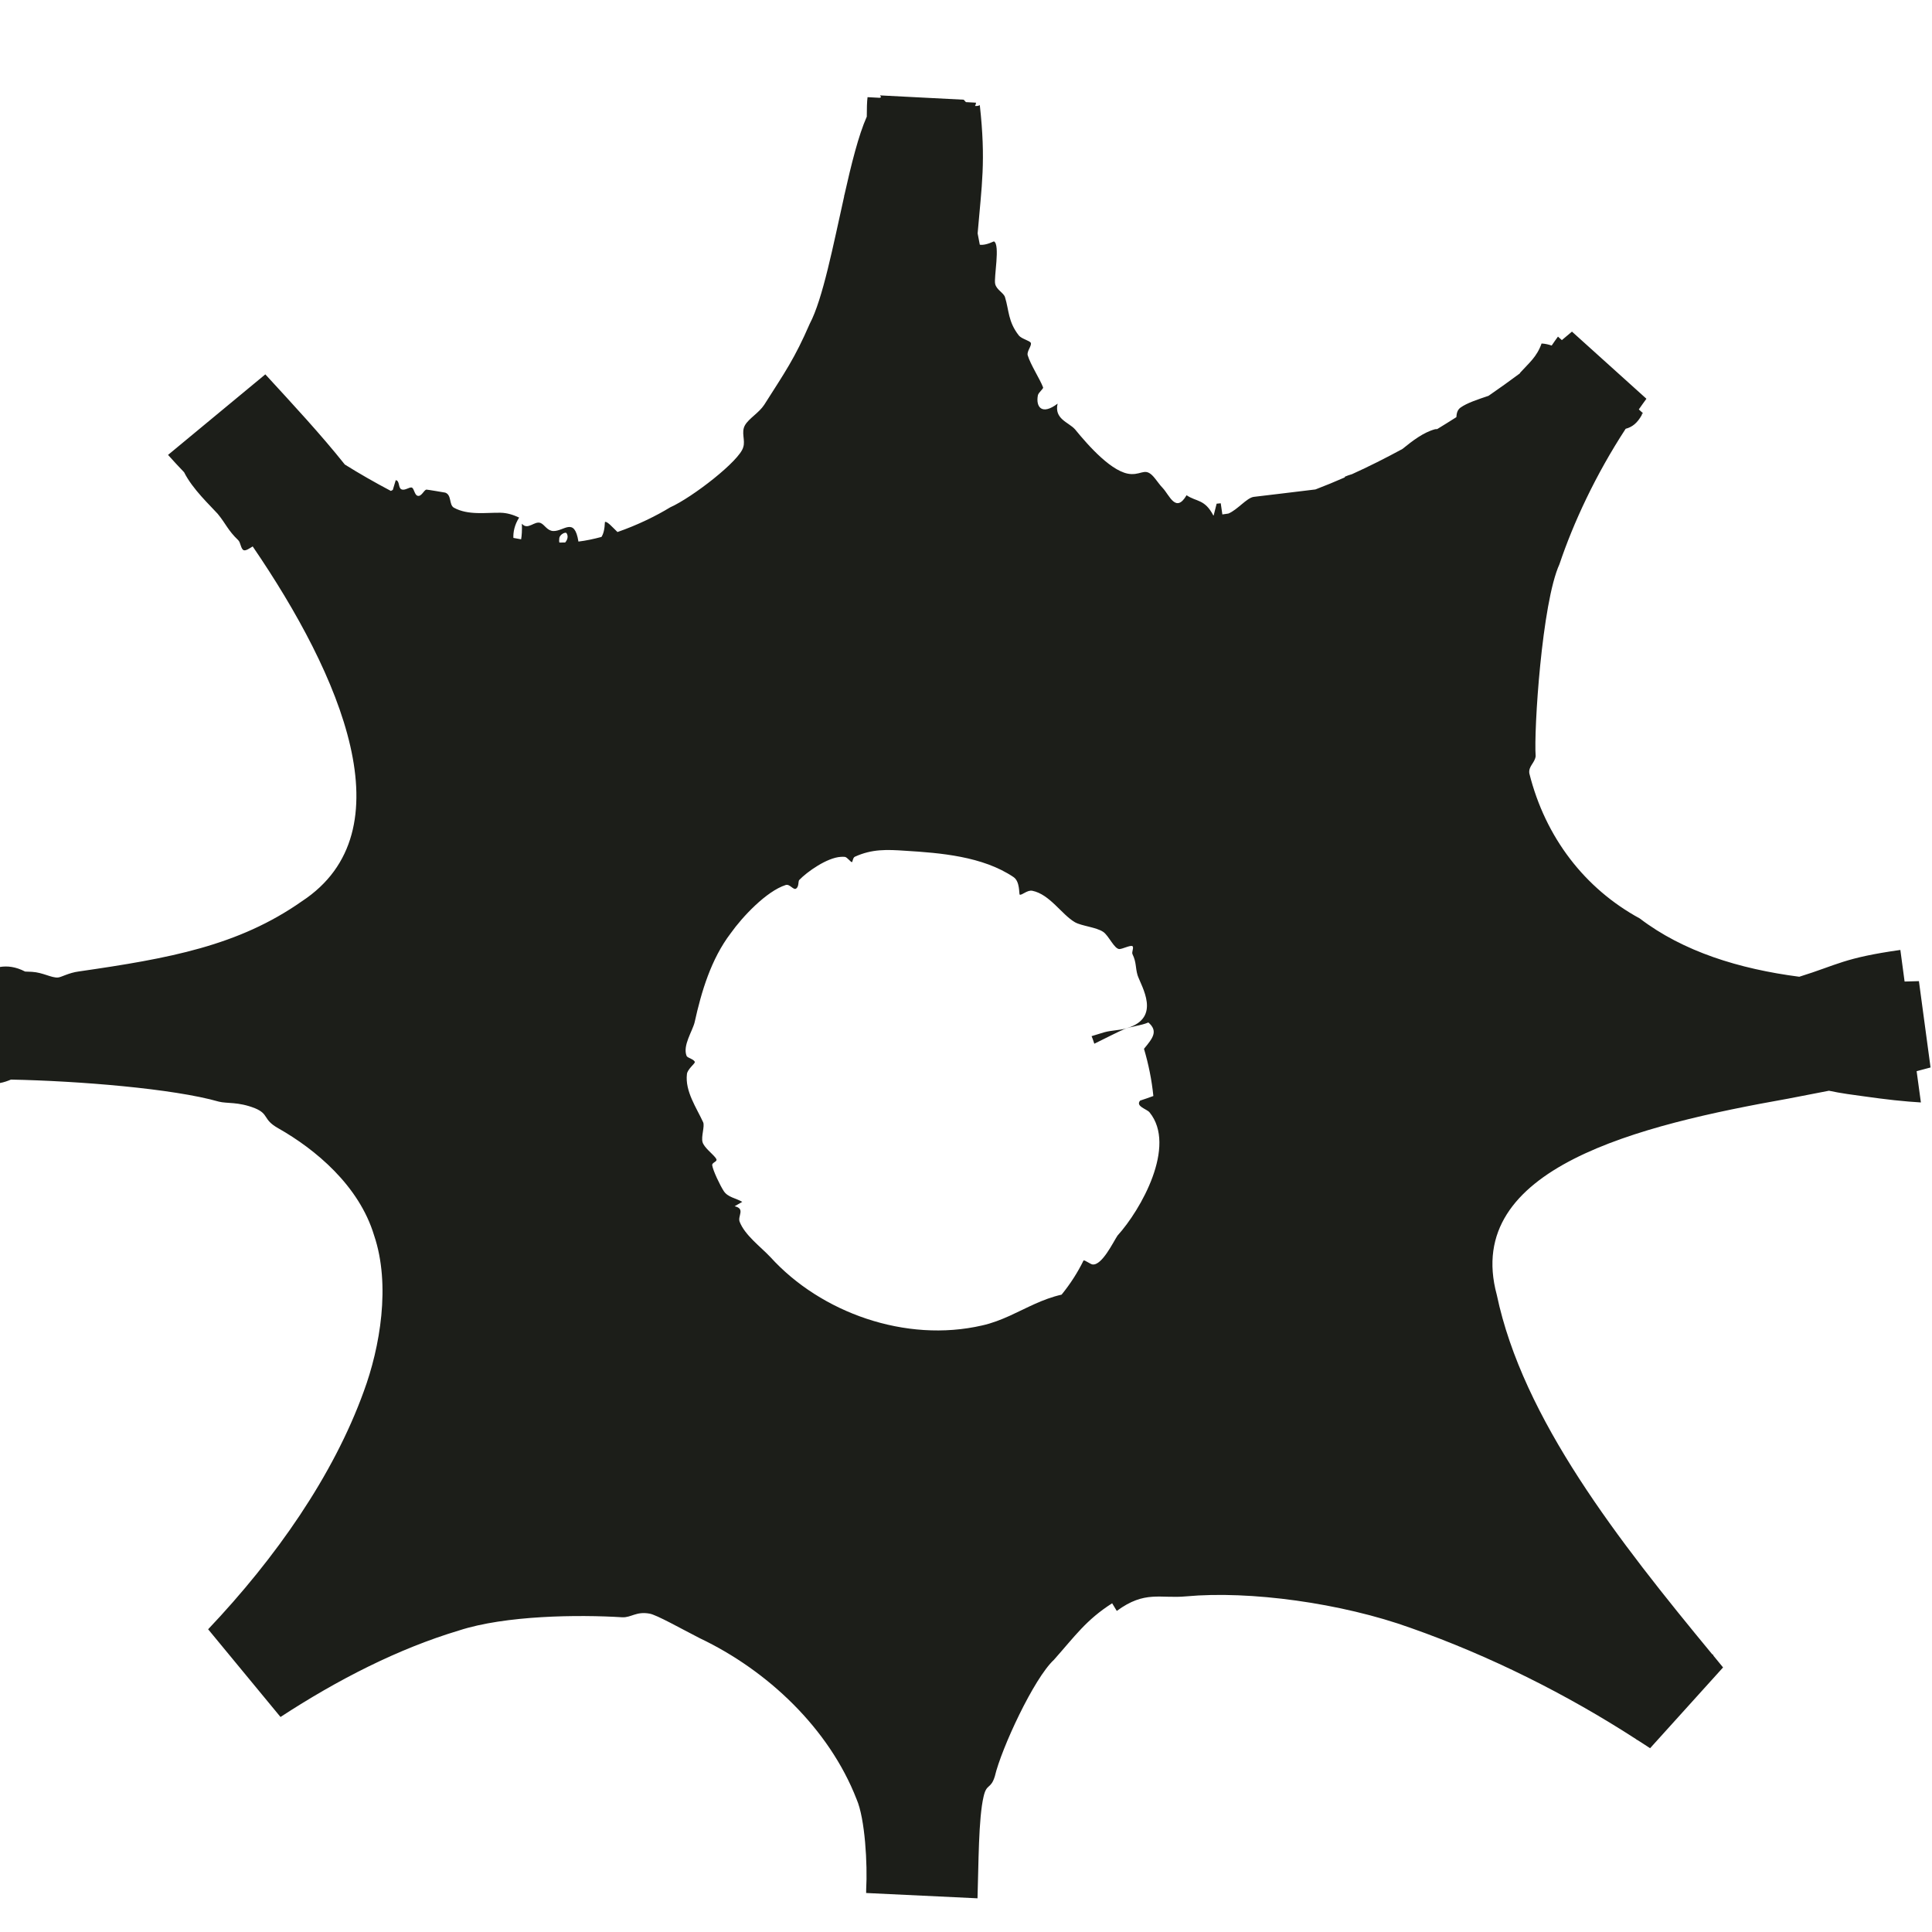
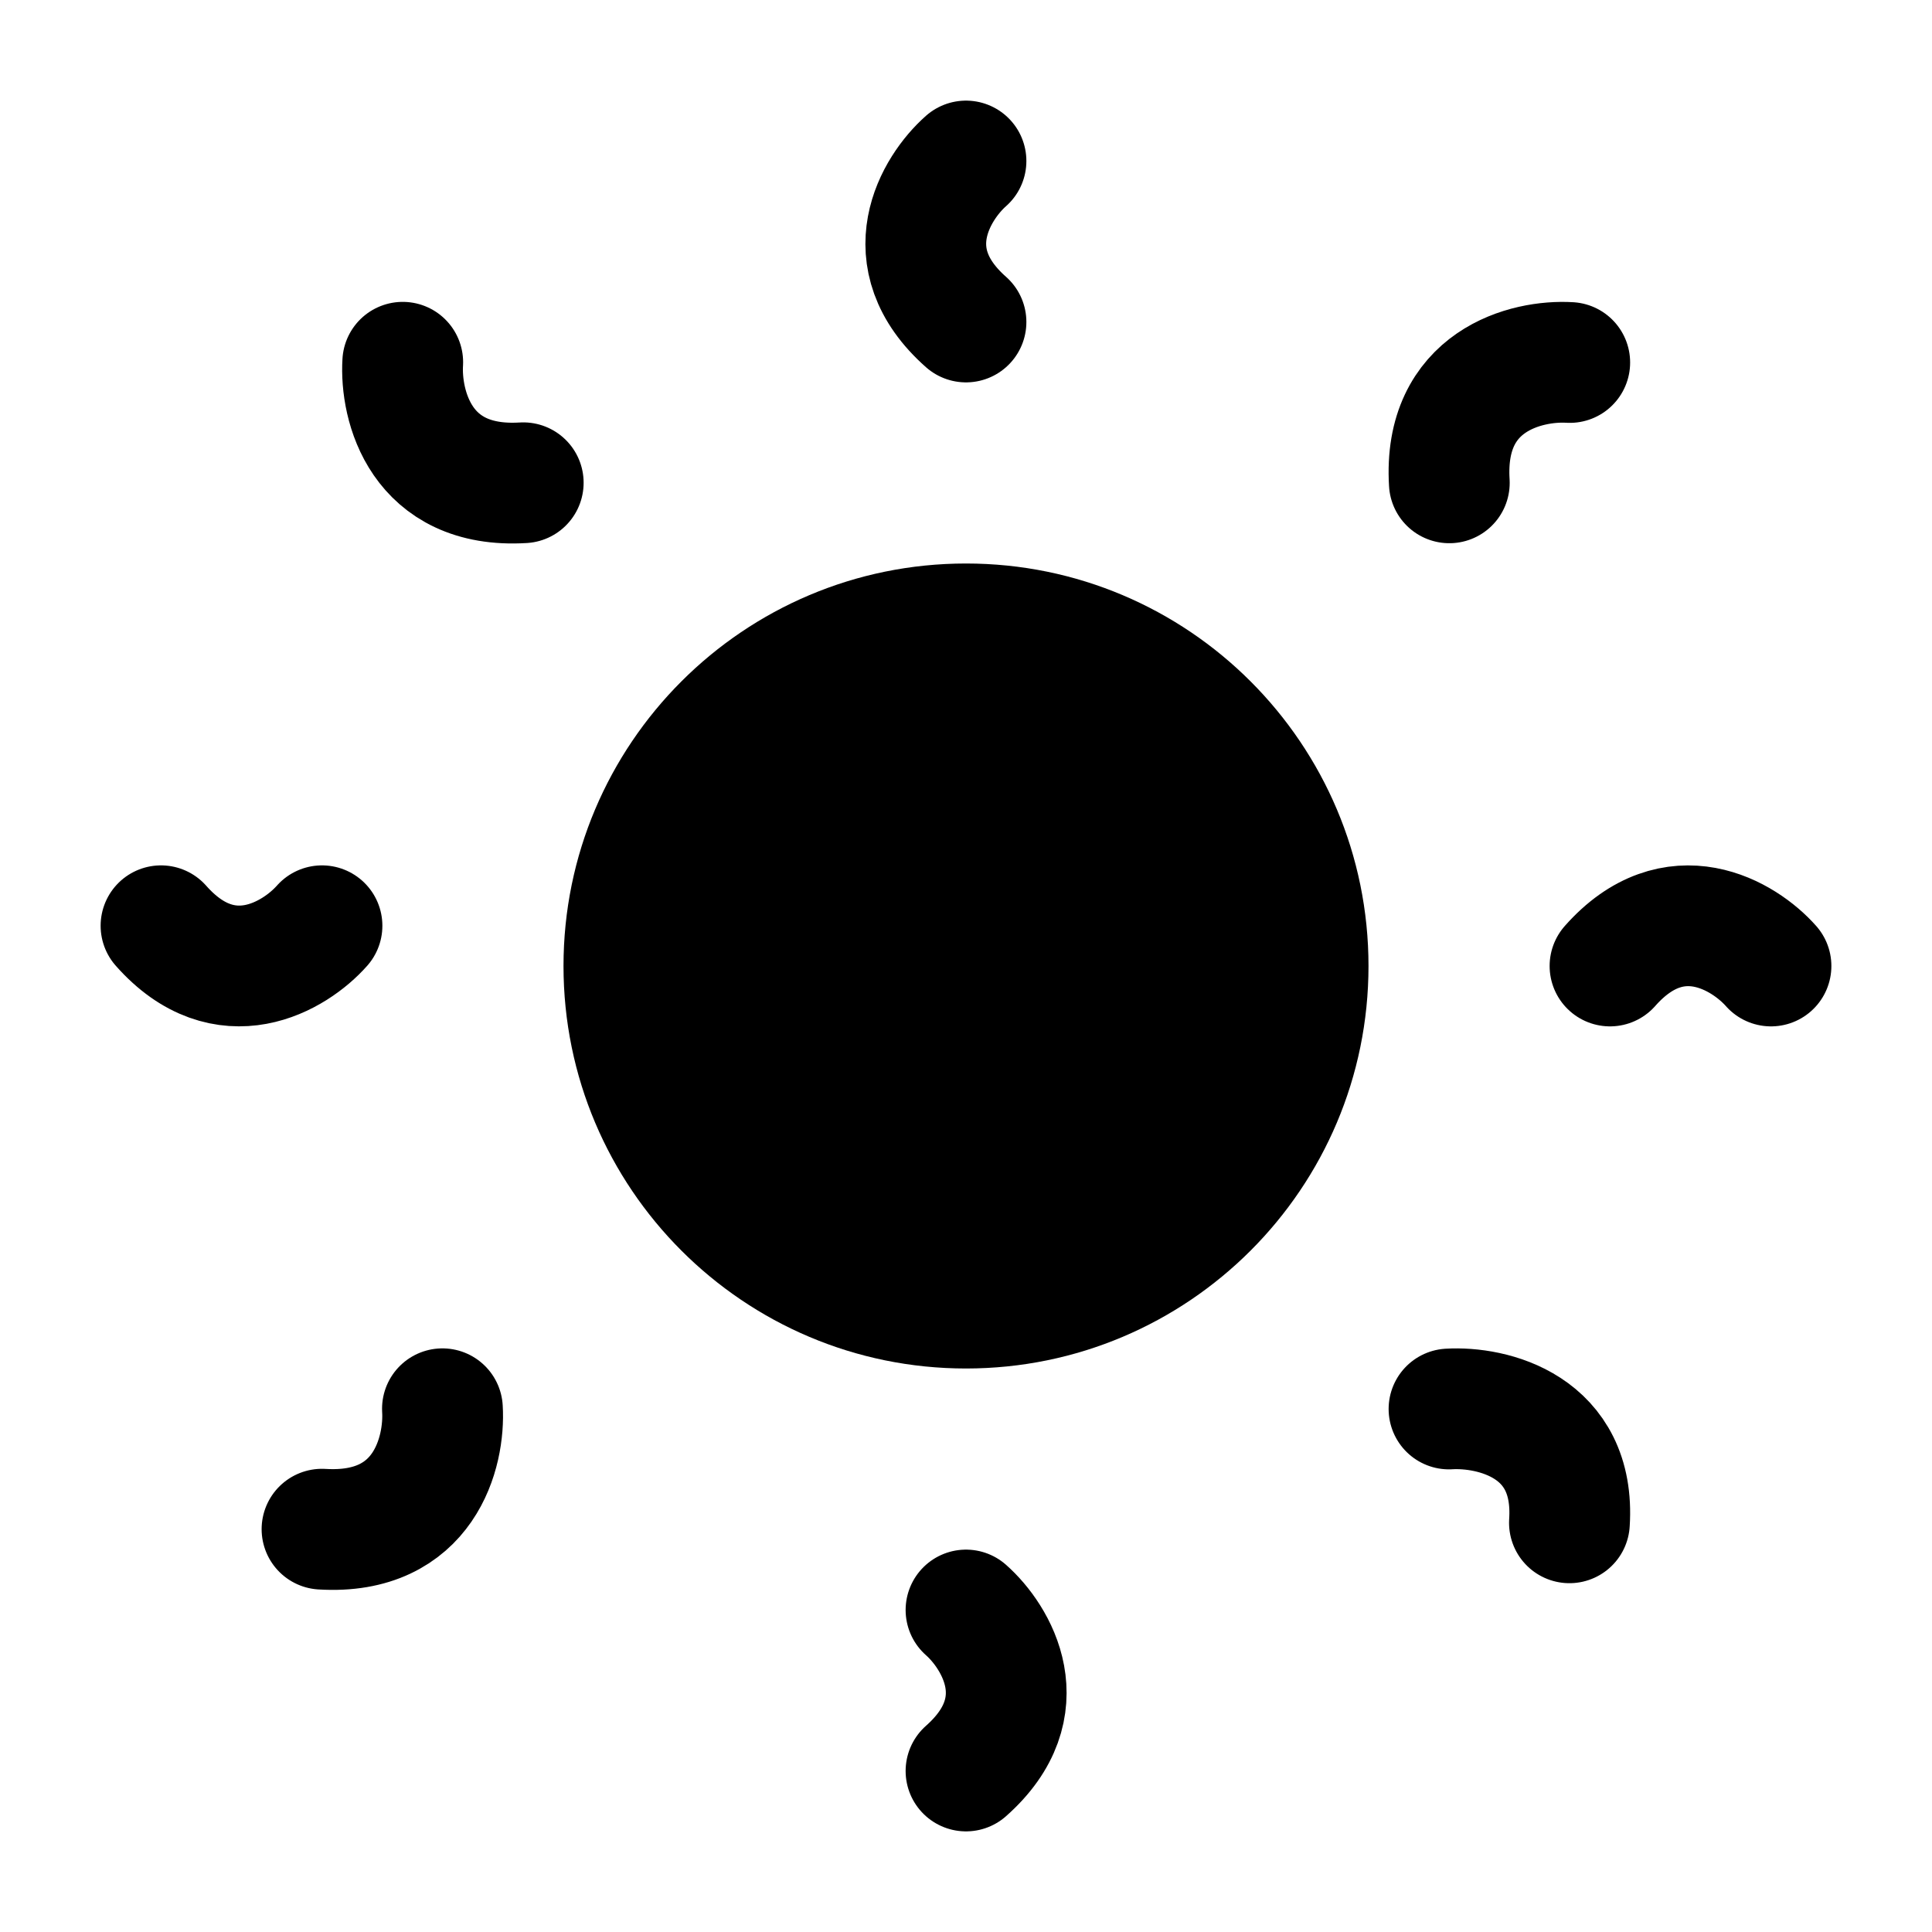
- <svg xmlns="http://www.w3.org/2000/svg" width="48" height="48" viewBox="0 0 48 48" fill="none">
-   <path fill-rule="evenodd" clip-rule="evenodd" d="M23.943 2.477C23.96 2.498 23.979 2.517 23.998 2.537L24.249 2.551C24.247 2.564 24.244 2.578 24.242 2.589C24.238 2.608 24.231 2.621 24.222 2.632C24.263 2.636 24.303 2.634 24.343 2.612C24.498 4.01 24.389 4.603 24.289 5.799C24.306 5.893 24.325 5.987 24.343 6.08C24.422 6.092 24.535 6.07 24.694 5.997C24.855 6.074 24.687 6.904 24.725 7.054C24.757 7.2 24.935 7.274 24.969 7.383C25.071 7.713 25.042 7.986 25.311 8.333C25.381 8.422 25.589 8.463 25.611 8.521C25.636 8.591 25.505 8.731 25.533 8.827C25.601 9.056 25.837 9.418 25.915 9.623C25.929 9.661 25.801 9.747 25.786 9.821C25.73 10.11 25.884 10.327 26.276 10.028C26.186 10.411 26.548 10.488 26.708 10.666C27.037 11.069 27.649 11.766 28.107 11.778C28.392 11.79 28.467 11.59 28.705 11.899C28.761 11.966 28.812 12.047 28.888 12.125C29.058 12.307 29.213 12.758 29.48 12.304C29.723 12.47 29.932 12.396 30.145 12.807C30.148 12.807 30.151 12.806 30.153 12.806C30.179 12.709 30.204 12.611 30.227 12.514C30.26 12.511 30.295 12.508 30.329 12.504C30.342 12.596 30.355 12.689 30.369 12.781C30.419 12.775 30.47 12.767 30.52 12.759C30.747 12.664 30.97 12.374 31.145 12.345C31.448 12.312 32.194 12.217 32.682 12.16C32.923 12.068 33.166 11.968 33.412 11.86C33.412 11.855 33.412 11.849 33.411 11.844C33.466 11.819 33.527 11.799 33.589 11.781C34.004 11.593 34.422 11.383 34.842 11.155C35.099 10.947 35.367 10.741 35.654 10.664C35.67 10.661 35.688 10.662 35.706 10.661C35.866 10.565 36.024 10.464 36.183 10.364C36.189 10.275 36.205 10.186 36.284 10.128C36.446 10.011 36.716 9.924 36.982 9.834C37.244 9.653 37.504 9.468 37.759 9.278C37.762 9.271 37.765 9.263 37.77 9.258C37.988 9.016 38.181 8.87 38.3 8.534C38.392 8.539 38.474 8.559 38.551 8.585C38.602 8.511 38.653 8.435 38.707 8.363L38.804 8.45C38.888 8.38 38.972 8.311 39.055 8.239L40.905 9.907C40.84 9.994 40.778 10.084 40.716 10.172L40.819 10.266C40.809 10.275 40.797 10.283 40.786 10.291C40.789 10.294 40.792 10.297 40.796 10.3C40.677 10.517 40.549 10.611 40.389 10.653C39.64 11.801 39.088 12.994 38.744 14.018C38.306 14.977 38.105 18.157 38.153 18.788C38.13 18.96 37.97 19.035 37.996 19.215C38.394 20.809 39.379 22.079 40.74 22.819C41.816 23.641 43.212 24.074 44.703 24.267C45.661 23.969 45.806 23.8 47.214 23.601L47.319 24.386C47.438 24.383 47.557 24.381 47.675 24.376L47.964 26.521C47.849 26.553 47.733 26.583 47.618 26.613L47.724 27.39C47.626 27.384 47.524 27.377 47.418 27.368C46.926 27.328 46.495 27.264 45.892 27.18C45.739 27.158 45.588 27.13 45.44 27.099C45.098 27.166 44.759 27.232 44.423 27.296C40.737 27.952 36.331 29.006 37.187 32.169C37.835 35.256 40.215 38.284 42.537 41.097C42.549 41.105 42.561 41.113 42.572 41.121L42.565 41.129C42.646 41.228 42.727 41.328 42.809 41.427L40.996 43.434C40.889 43.362 40.78 43.294 40.672 43.224L40.668 43.23C40.663 43.224 40.658 43.218 40.653 43.212C38.914 42.086 36.998 41.132 35.053 40.447C33.326 39.824 31.047 39.516 29.47 39.661C28.824 39.722 28.447 39.507 27.746 40.023C27.708 39.96 27.67 39.896 27.631 39.833C26.987 40.244 26.713 40.642 26.185 41.237C25.686 41.698 24.877 43.444 24.716 44.133C24.614 44.461 24.513 44.303 24.438 44.631C24.308 45.177 24.314 46.323 24.286 47.163L21.519 47.031C21.519 47 21.519 46.97 21.52 46.941C21.555 46.324 21.493 45.185 21.282 44.702C20.598 42.942 19.067 41.5 17.386 40.701C16.924 40.465 16.311 40.118 16.137 40.09C15.807 40.03 15.685 40.189 15.464 40.181C14.373 40.112 12.554 40.133 11.403 40.509C9.898 40.96 8.394 41.727 6.969 42.658L5.171 40.479C6.855 38.703 8.283 36.656 9.037 34.571C9.442 33.475 9.711 31.922 9.294 30.692C8.919 29.451 7.83 28.551 6.914 28.032C6.517 27.809 6.695 27.684 6.333 27.533C5.911 27.368 5.642 27.422 5.438 27.37C4.307 27.046 1.949 26.855 0.272 26.822C0.186 26.858 0.097 26.89 0 26.907V24.024C0.181 23.995 0.386 24.015 0.624 24.138C0.683 24.141 0.74 24.142 0.794 24.145C1.067 24.161 1.275 24.297 1.439 24.286C1.523 24.281 1.705 24.168 1.962 24.135C4.205 23.811 5.923 23.499 7.5 22.392C10.146 20.656 8.469 16.783 6.278 13.576C6.199 13.624 6.11 13.688 6.056 13.67C5.983 13.643 5.98 13.479 5.918 13.42C5.658 13.171 5.617 13.019 5.408 12.765C5.229 12.565 4.783 12.153 4.574 11.733C4.439 11.592 4.306 11.449 4.175 11.302L6.592 9.301C7.293 10.064 7.968 10.79 8.567 11.541C8.923 11.764 9.309 11.985 9.711 12.197C9.727 12.188 9.743 12.181 9.759 12.172C9.783 12.091 9.807 12.01 9.832 11.93C9.933 11.941 9.891 12.11 9.967 12.154C10.057 12.204 10.176 12.086 10.237 12.116C10.287 12.141 10.3 12.291 10.37 12.316C10.472 12.351 10.529 12.173 10.595 12.164C10.621 12.164 11.033 12.233 11.062 12.239C11.227 12.298 11.151 12.54 11.276 12.613C11.63 12.809 12.081 12.732 12.438 12.739C12.599 12.742 12.752 12.79 12.898 12.859C12.781 13.042 12.748 13.227 12.755 13.364C12.819 13.377 12.884 13.387 12.947 13.399C12.963 13.309 12.972 13.182 12.966 13.012C13.116 13.185 13.278 12.931 13.432 12.994C13.532 13.036 13.592 13.185 13.743 13.193C14.01 13.205 14.271 12.83 14.371 13.455C14.559 13.433 14.751 13.391 14.943 13.34C14.99 13.269 15.022 13.155 15.029 12.97C15.078 12.937 15.225 13.108 15.341 13.218C15.838 13.046 16.307 12.815 16.65 12.605C17.203 12.358 18.379 11.445 18.465 11.112C18.524 10.938 18.407 10.743 18.509 10.564C18.608 10.393 18.856 10.258 18.987 10.057C19.507 9.238 19.741 8.911 20.118 8.043C20.443 7.43 20.702 6.088 20.976 4.864C20.972 4.863 20.968 4.861 20.964 4.86C20.969 4.858 20.973 4.855 20.977 4.854C21.15 4.083 21.329 3.36 21.535 2.898C21.535 2.708 21.539 2.523 21.554 2.414L21.859 2.43C21.869 2.424 21.88 2.42 21.89 2.415C21.882 2.401 21.874 2.385 21.865 2.37L23.943 2.477ZM22.492 21.137C22.035 21.106 21.666 21.09 21.237 21.286C21.189 21.309 21.183 21.413 21.168 21.419C21.137 21.427 21.052 21.297 20.99 21.289C20.96 21.286 20.927 21.286 20.893 21.288C20.547 21.307 20.048 21.662 19.857 21.863C19.826 21.895 19.854 22.028 19.779 22.077C19.711 22.122 19.62 21.953 19.52 21.988C19.04 22.142 18.443 22.779 18.154 23.187C17.666 23.827 17.424 24.643 17.259 25.394C17.205 25.621 16.954 25.977 17.059 26.236C17.081 26.285 17.254 26.319 17.263 26.389C17.265 26.425 17.082 26.564 17.067 26.682C17.014 27.11 17.308 27.528 17.47 27.883C17.513 27.982 17.415 28.241 17.455 28.377C17.494 28.511 17.701 28.663 17.777 28.765C17.787 28.778 17.795 28.792 17.8 28.804C17.822 28.863 17.683 28.883 17.695 28.952C17.715 29.088 17.895 29.46 17.981 29.591C18.082 29.748 18.283 29.766 18.441 29.86C18.378 29.896 18.315 29.933 18.252 29.969C18.524 30.031 18.322 30.212 18.376 30.353C18.505 30.689 18.898 30.974 19.143 31.235C20.394 32.612 22.501 33.369 24.403 32.93C24.642 32.877 24.869 32.788 25.089 32.689C25.514 32.496 25.895 32.274 26.375 32.165C26.595 31.895 26.777 31.609 26.92 31.317C26.951 31.299 27.085 31.408 27.144 31.415C27.38 31.444 27.661 30.852 27.764 30.698C28.344 30.06 29.242 28.472 28.56 27.636C28.493 27.552 28.205 27.488 28.326 27.344C28.436 27.308 28.547 27.27 28.655 27.23C28.615 26.832 28.535 26.439 28.422 26.057C28.644 25.79 28.779 25.618 28.531 25.403C28.346 25.483 28.101 25.499 27.932 25.569C27.777 25.635 27.464 25.795 27.188 25.931C27.174 25.892 27.162 25.852 27.148 25.813C27.139 25.789 27.129 25.767 27.12 25.743C27.266 25.698 27.381 25.661 27.43 25.648C27.615 25.596 27.814 25.599 27.977 25.551C27.985 25.549 27.993 25.546 28.001 25.543C28.863 25.284 28.357 24.511 28.262 24.228C28.205 24.03 28.237 23.914 28.136 23.705C28.111 23.656 28.18 23.533 28.133 23.506C28.08 23.479 27.893 23.576 27.814 23.579C27.685 23.583 27.545 23.241 27.408 23.152C27.239 23.036 26.874 23.007 26.707 22.913C26.376 22.721 26.082 22.219 25.648 22.131C25.521 22.106 25.387 22.25 25.335 22.227C25.313 22.214 25.346 21.902 25.181 21.791C24.416 21.274 23.358 21.19 22.492 21.137ZM14.076 13.247C14.049 13.207 13.909 13.279 13.896 13.367C13.889 13.417 13.891 13.454 13.898 13.48C13.946 13.479 13.994 13.48 14.041 13.478C14.093 13.421 14.129 13.327 14.076 13.247Z" fill="#1C1E19" />
+ <svg xmlns="http://www.w3.org/2000/svg" viewBox="0 0 24 24" width="32" height="32">
+   <path d="M17 12C17 14.761 14.761 17 12 17C9.239 17 7 14.761 7 12C7 9.239 9.239 7 12 7C14.761 7 17 9.239 17 12Z" fill="#000000" />
+   <path d="M12 2C11.623 2.333 11.095 3.2 12 4M12 20C12.377 20.333 12.905 21.2 12 22M19.5 4.503C18.968 4.47 17.925 4.723 18.004 5.998M5.496 17.5C5.529 18.032 5.276 19.075 4 18.996M5.003 4.5C4.97 5.032 5.223 6.076 6.5 5.997M18 17.503C18.532 17.471 19.575 17.711 19.496 18.917M22 12C21.667 11.623 20.8 11.095 20 12M4 11.5C3.667 11.877 2.8 12.405 2 11.5" fill="none" stroke="#000000" stroke-width="1.5" stroke-linecap="round" />
</svg>
